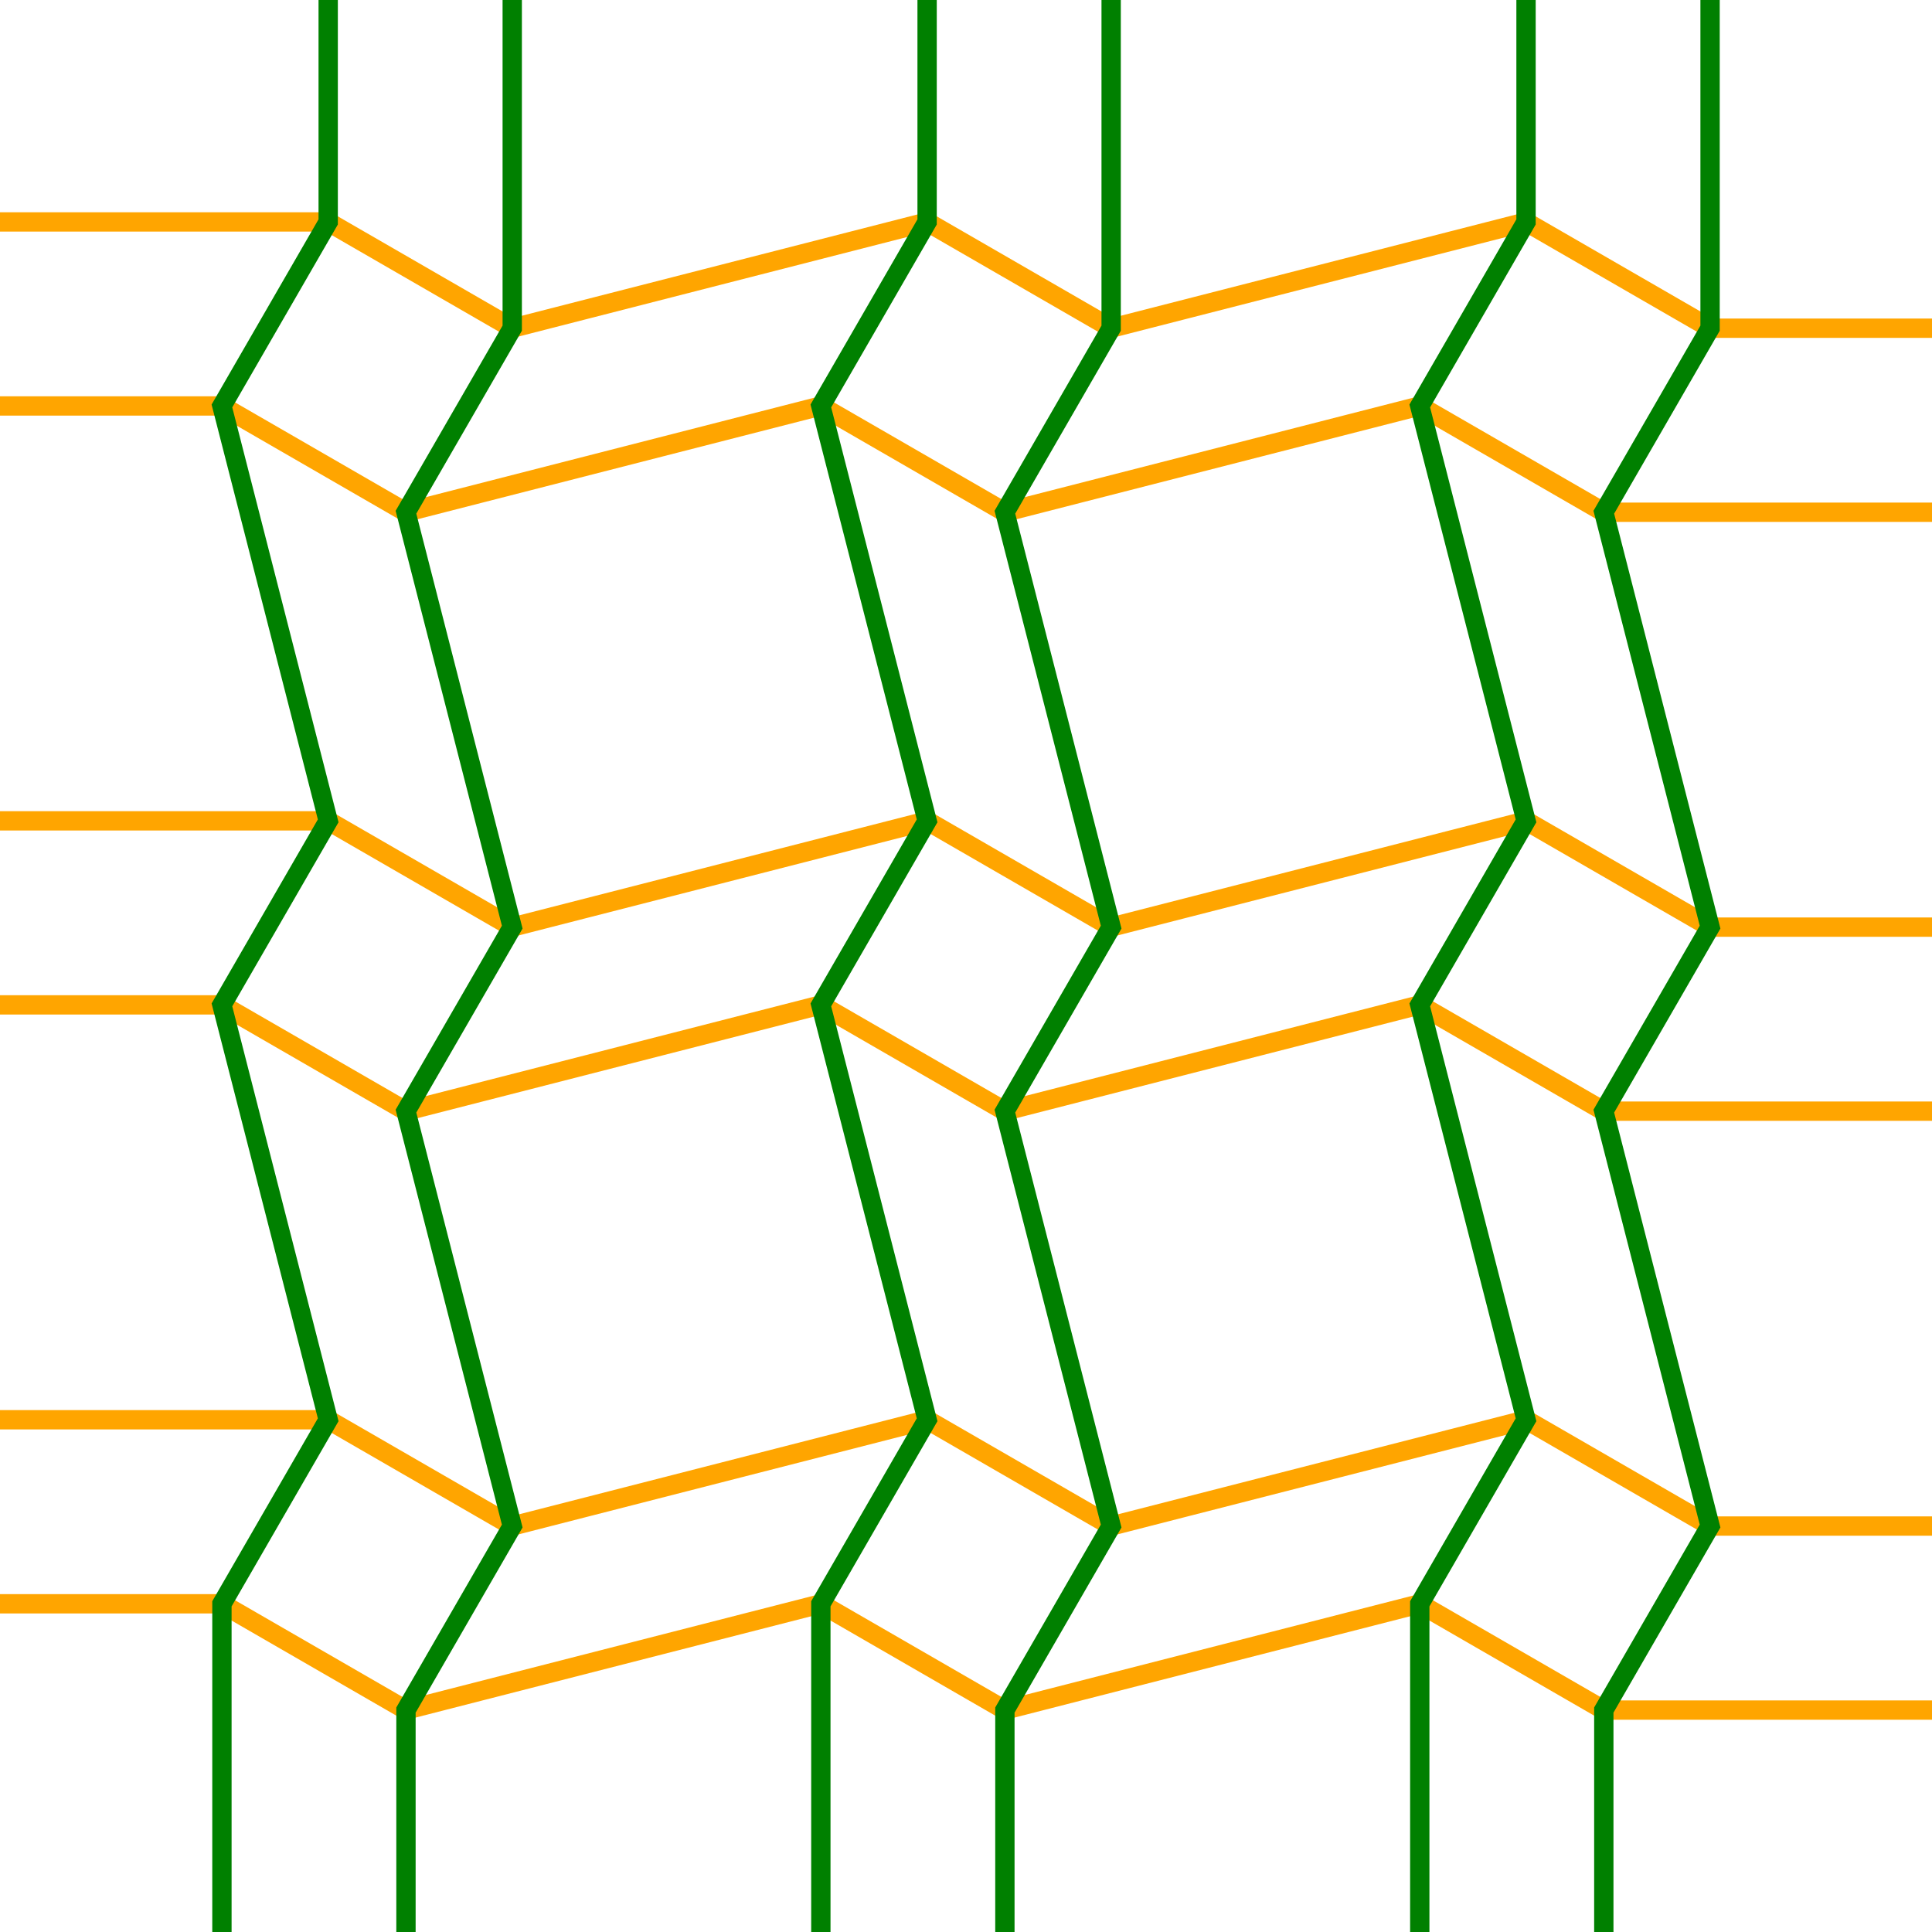
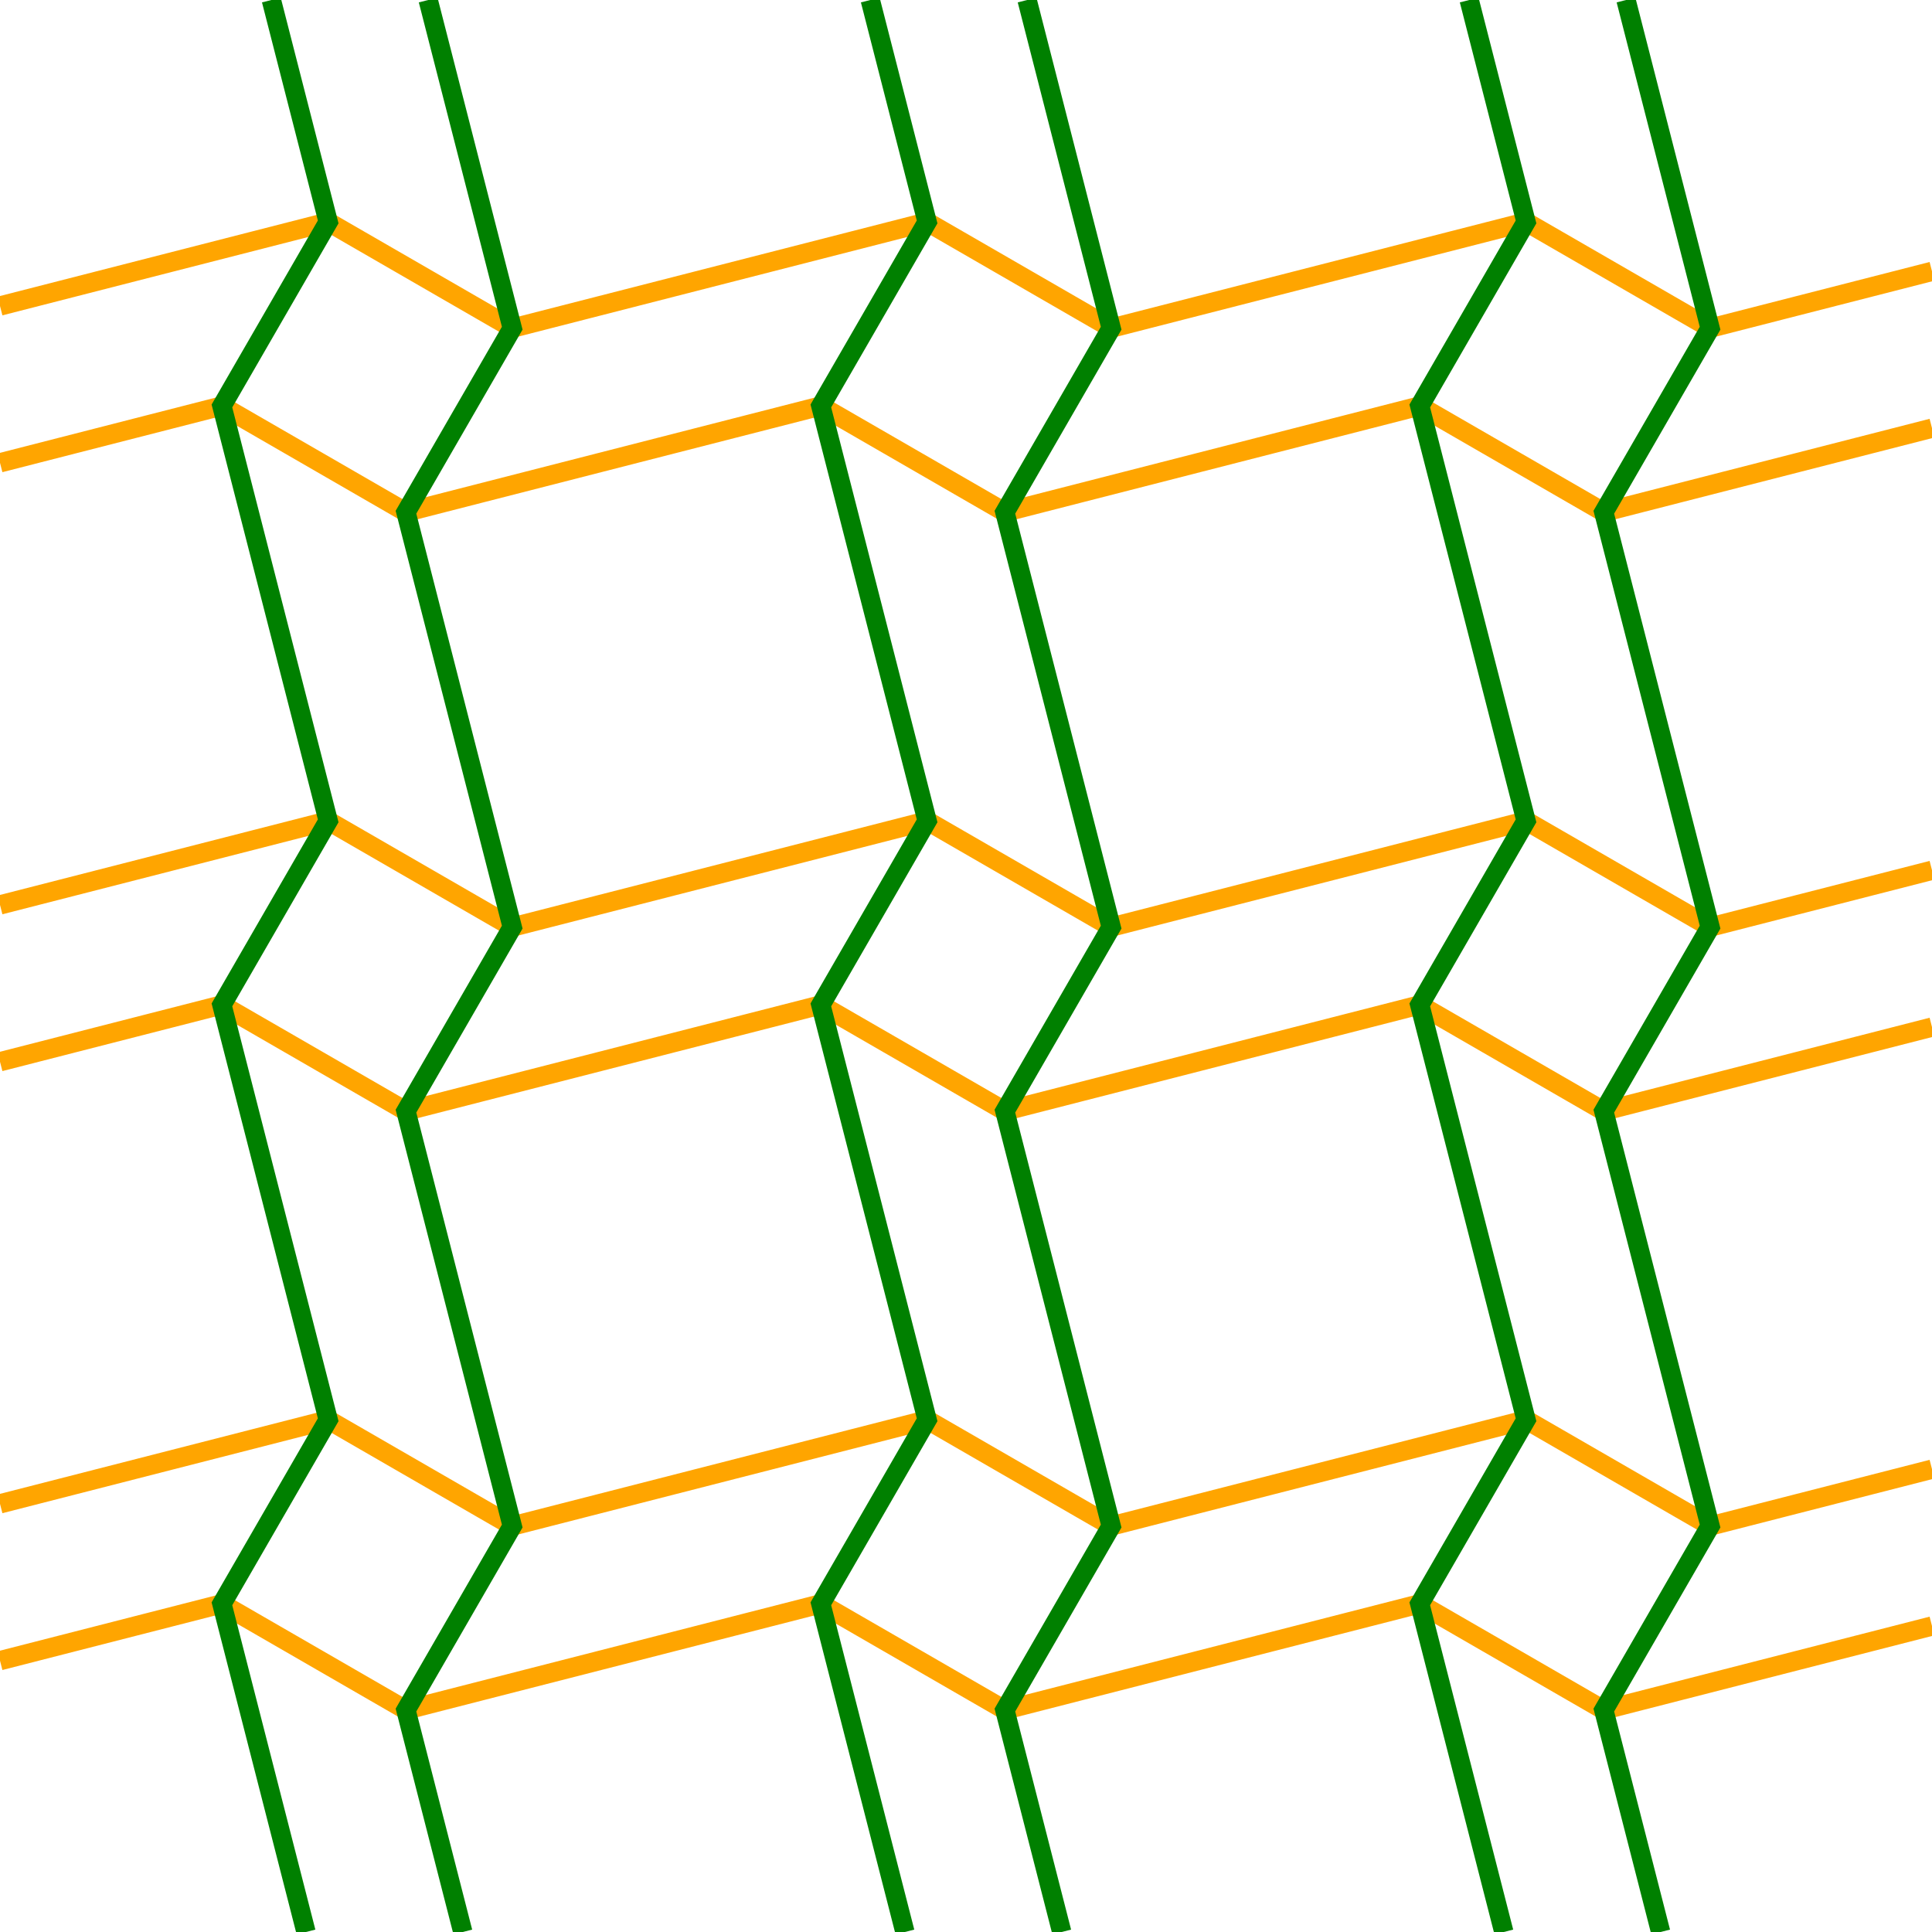
- <svg xmlns="http://www.w3.org/2000/svg" viewBox="0 0 100 100" data-weave-parity="1">
-   <path d="M 100 16.987 C 96.171 16.987 92.342 16.987 88.513 16.987 C 85.338 15.154 82.162 13.32 78.987 11.487 C 71.829 13.32 64.671 15.154 57.513 16.987 C 54.338 15.154 51.162 13.32 47.987 11.487 C 40.829 13.32 33.671 15.154 26.513 16.987 C 23.338 15.154 20.162 13.32 16.987 11.487 C 11.325 11.487 5.662 11.487 0 11.487" stroke="orange" fill="none" />
-   <path d="M 100 26.513 C 94.338 26.513 88.675 26.513 83.013 26.513 C 79.838 24.68 76.662 22.846 73.487 21.013 C 66.329 22.846 59.171 24.68 52.013 26.513 C 48.838 24.68 45.662 22.846 42.487 21.013 C 35.329 22.846 28.171 24.68 21.013 26.513 C 17.838 24.68 14.662 22.846 11.487 21.013 C 7.658 21.013 3.829 21.013 0 21.013" stroke="orange" fill="none" />
-   <path d="M 100 47.987 C 96.171 47.987 92.342 47.987 88.513 47.987 C 85.338 46.154 82.162 44.32 78.987 42.487 C 71.829 44.32 64.671 46.154 57.513 47.987 C 54.338 46.154 51.162 44.32 47.987 42.487 C 40.829 44.32 33.671 46.154 26.513 47.987 C 23.338 46.154 20.162 44.32 16.987 42.487 C 11.325 42.487 5.662 42.487 0 42.487" stroke="orange" fill="none" />
-   <path d="M 100 57.513 C 94.338 57.513 88.675 57.513 83.013 57.513 C 79.838 55.68 76.662 53.846 73.487 52.013 C 66.329 53.846 59.171 55.68 52.013 57.513 C 48.838 55.68 45.662 53.846 42.487 52.013 C 35.329 53.846 28.171 55.68 21.013 57.513 C 17.838 55.68 14.662 53.846 11.487 52.013 C 7.658 52.013 3.829 52.013 0 52.013" stroke="orange" fill="none" />
-   <path d="M 100 78.987 C 96.171 78.987 92.342 78.987 88.513 78.987 C 85.338 77.154 82.162 75.32 78.987 73.487 C 71.829 75.32 64.671 77.154 57.513 78.987 C 54.338 77.154 51.162 75.32 47.987 73.487 C 40.829 75.32 33.671 77.154 26.513 78.987 C 23.338 77.154 20.162 75.32 16.987 73.487 C 11.325 73.487 5.662 73.487 0 73.487" stroke="orange" fill="none" />
-   <path d="M 100 88.513 C 94.338 88.513 88.675 88.513 83.013 88.513 C 79.838 86.68 76.662 84.846 73.487 83.013 C 66.329 84.846 59.171 86.68 52.013 88.513 C 48.838 86.68 45.662 84.846 42.487 83.013 C 35.329 84.846 28.171 86.68 21.013 88.513 C 17.838 86.68 14.662 84.846 11.487 83.013 C 7.658 83.013 3.829 83.013 0 83.013" stroke="orange" fill="none" />
-   <path d="M 11.487 100 C 11.487 94.338 11.487 88.675 11.487 83.013 C 13.32 79.838 15.154 76.662 16.987 73.487 C 15.154 66.329 13.32 59.171 11.487 52.013 C 13.32 48.838 15.154 45.662 16.987 42.487 C 15.154 35.329 13.32 28.171 11.487 21.013 C 13.32 17.838 15.154 14.662 16.987 11.487 C 16.987 7.658 16.987 3.829 16.987 0" stroke="green" fill="none" />
-   <path d="M 21.013 100 C 21.013 96.171 21.013 92.342 21.013 88.513 C 22.846 85.338 24.68 82.162 26.513 78.987 C 24.68 71.829 22.846 64.671 21.013 57.513 C 22.846 54.338 24.68 51.162 26.513 47.987 C 24.68 40.829 22.846 33.671 21.013 26.513 C 22.846 23.338 24.68 20.162 26.513 16.987 C 26.513 11.325 26.513 5.662 26.513 0" stroke="green" fill="none" />
-   <path d="M 42.487 100 C 42.487 94.338 42.487 88.675 42.487 83.013 C 44.32 79.838 46.154 76.662 47.987 73.487 C 46.154 66.329 44.32 59.171 42.487 52.013 C 44.32 48.838 46.154 45.662 47.987 42.487 C 46.154 35.329 44.32 28.171 42.487 21.013 C 44.32 17.838 46.154 14.662 47.987 11.487 C 47.987 7.658 47.987 3.829 47.987 0" stroke="green" fill="none" />
-   <path d="M 52.013 100 C 52.013 96.171 52.013 92.342 52.013 88.513 C 53.846 85.338 55.68 82.162 57.513 78.987 C 55.68 71.829 53.846 64.671 52.013 57.513 C 53.846 54.338 55.68 51.162 57.513 47.987 C 55.68 40.829 53.846 33.671 52.013 26.513 C 53.846 23.338 55.68 20.162 57.513 16.987 C 57.513 11.325 57.513 5.662 57.513 0" stroke="green" fill="none" />
-   <path d="M 73.487 100 C 73.487 94.338 73.487 88.675 73.487 83.013 C 75.32 79.838 77.154 76.662 78.987 73.487 C 77.154 66.329 75.32 59.171 73.487 52.013 C 75.32 48.838 77.154 45.662 78.987 42.487 C 77.154 35.329 75.32 28.171 73.487 21.013 C 75.32 17.838 77.154 14.662 78.987 11.487 C 78.987 7.658 78.987 3.829 78.987 0" stroke="green" fill="none" />
-   <path d="M 83.013 100 C 83.013 96.171 83.013 92.342 83.013 88.513 C 84.846 85.338 86.68 82.162 88.513 78.987 C 86.68 71.829 84.846 64.671 83.013 57.513 C 84.846 54.338 86.68 51.162 88.513 47.987 C 86.68 40.829 84.846 33.671 83.013 26.513 C 84.846 23.338 86.68 20.162 88.513 16.987 C 88.513 11.325 88.513 5.662 88.513 0" stroke="green" fill="none" />
+ <svg xmlns="http://www.w3.org/2000/svg" viewBox="0 0 100 100" data-weave-parity="1" data-pattern="{&quot;rule&quot;:&quot;three6&quot;,&quot;cuts&quot;:5,&quot;curves&quot;:{&quot;vertical&quot;:[[0,0,0.3333333333333333,0,0.6666666666666666,0,1,0]],&quot;horizontal&quot;:[[0,0,0.3333333333333333,0,0.6666666666666666,0,1,0]]},&quot;corners&quot;:[0.3548387096774194,0.3854193548387097],&quot;inverted&quot;:true,&quot;shape&quot;:[0.93,0,0,0.93],&quot;pan&quot;:[0.5,-0.5],&quot;lines&quot;:{&quot;V&quot;:[0,6],&quot;H&quot;:[1,6]}}">
+   <path d="M 100 14.045 C 96.171 15.026 92.342 16.006 88.513 16.987 C 85.338 15.154 82.162 13.32 78.987 11.487 C 71.829 13.32 64.671 15.154 57.513 16.987 C 54.338 15.154 51.162 13.32 47.987 11.487 C 40.829 13.32 33.671 15.154 26.513 16.987 C 23.338 15.154 20.162 13.32 16.987 11.487 C 11.325 12.937 5.662 14.388 0 15.838" stroke="orange" fill="none" />
+   <path d="M 100 22.162 C 94.338 23.612 88.675 25.063 83.013 26.513 C 79.838 24.68 76.662 22.846 73.487 21.013 C 66.329 22.846 59.171 24.68 52.013 26.513 C 48.838 24.68 45.662 22.846 42.487 21.013 C 35.329 22.846 28.171 24.68 21.013 26.513 C 17.838 24.68 14.662 22.846 11.487 21.013 C 7.658 21.994 3.829 22.974 0 23.955" stroke="orange" fill="none" />
+   <path d="M 100 45.045 C 96.171 46.026 92.342 47.006 88.513 47.987 C 85.338 46.154 82.162 44.32 78.987 42.487 C 71.829 44.32 64.671 46.154 57.513 47.987 C 54.338 46.154 51.162 44.32 47.987 42.487 C 40.829 44.32 33.671 46.154 26.513 47.987 C 23.338 46.154 20.162 44.32 16.987 42.487 C 11.325 43.937 5.662 45.388 0 46.838" stroke="orange" fill="none" />
+   <path d="M 100 53.162 C 94.338 54.612 88.675 56.063 83.013 57.513 C 79.838 55.68 76.662 53.846 73.487 52.013 C 66.329 53.846 59.171 55.68 52.013 57.513 C 48.838 55.68 45.662 53.846 42.487 52.013 C 35.329 53.846 28.171 55.68 21.013 57.513 C 17.838 55.68 14.662 53.846 11.487 52.013 C 7.658 52.994 3.829 53.974 0 54.955" stroke="orange" fill="none" />
+   <path d="M 100 76.045 C 96.171 77.026 92.342 78.006 88.513 78.987 C 85.338 77.154 82.162 75.32 78.987 73.487 C 71.829 75.32 64.671 77.154 57.513 78.987 C 54.338 77.154 51.162 75.32 47.987 73.487 C 40.829 75.32 33.671 77.154 26.513 78.987 C 23.338 77.154 20.162 75.32 16.987 73.487 C 11.325 74.937 5.662 76.388 0 77.838" stroke="orange" fill="none" />
+   <path d="M 100 84.162 C 94.338 85.612 88.675 87.063 83.013 88.513 C 79.838 86.68 76.662 84.846 73.487 83.013 C 66.329 84.846 59.171 86.68 52.013 88.513 C 48.838 86.68 45.662 84.846 42.487 83.013 C 35.329 84.846 28.171 86.68 21.013 88.513 C 17.838 86.68 14.662 84.846 11.487 83.013 C 7.658 83.994 3.829 84.974 0 85.955" stroke="orange" fill="none" />
+   <path d="M 15.838 100 C 14.388 94.338 12.937 88.675 11.487 83.013 C 13.32 79.838 15.154 76.662 16.987 73.487 C 15.154 66.329 13.32 59.171 11.487 52.013 C 13.32 48.838 15.154 45.662 16.987 42.487 C 15.154 35.329 13.32 28.171 11.487 21.013 C 13.32 17.838 15.154 14.662 16.987 11.487 C 16.006 7.658 15.026 3.829 14.045 0" stroke="green" fill="none" />
+   <path d="M 23.955 100 C 22.974 96.171 21.994 92.342 21.013 88.513 C 22.846 85.338 24.68 82.162 26.513 78.987 C 24.68 71.829 22.846 64.671 21.013 57.513 C 22.846 54.338 24.68 51.162 26.513 47.987 C 24.68 40.829 22.846 33.671 21.013 26.513 C 22.846 23.338 24.68 20.162 26.513 16.987 C 25.063 11.325 23.612 5.662 22.162 0" stroke="green" fill="none" />
+   <path d="M 46.838 100 C 45.388 94.338 43.937 88.675 42.487 83.013 C 44.32 79.838 46.154 76.662 47.987 73.487 C 46.154 66.329 44.32 59.171 42.487 52.013 C 44.32 48.838 46.154 45.662 47.987 42.487 C 46.154 35.329 44.32 28.171 42.487 21.013 C 44.32 17.838 46.154 14.662 47.987 11.487 C 47.006 7.658 46.026 3.829 45.045 0" stroke="green" fill="none" />
+   <path d="M 54.955 100 C 53.974 96.171 52.994 92.342 52.013 88.513 C 53.846 85.338 55.68 82.162 57.513 78.987 C 55.68 71.829 53.846 64.671 52.013 57.513 C 53.846 54.338 55.68 51.162 57.513 47.987 C 55.68 40.829 53.846 33.671 52.013 26.513 C 53.846 23.338 55.68 20.162 57.513 16.987 C 56.063 11.325 54.612 5.662 53.162 0" stroke="green" fill="none" />
+   <path d="M 77.838 100 C 76.388 94.338 74.937 88.675 73.487 83.013 C 75.32 79.838 77.154 76.662 78.987 73.487 C 77.154 66.329 75.32 59.171 73.487 52.013 C 75.32 48.838 77.154 45.662 78.987 42.487 C 77.154 35.329 75.32 28.171 73.487 21.013 C 75.32 17.838 77.154 14.662 78.987 11.487 C 78.006 7.658 77.026 3.829 76.045 0" stroke="green" fill="none" />
+   <path d="M 85.955 100 C 84.974 96.171 83.994 92.342 83.013 88.513 C 84.846 85.338 86.68 82.162 88.513 78.987 C 86.68 71.829 84.846 64.671 83.013 57.513 C 84.846 54.338 86.68 51.162 88.513 47.987 C 86.68 40.829 84.846 33.671 83.013 26.513 C 84.846 23.338 86.68 20.162 88.513 16.987 C 87.063 11.325 85.612 5.662 84.162 0" stroke="green" fill="none" />
</svg>
